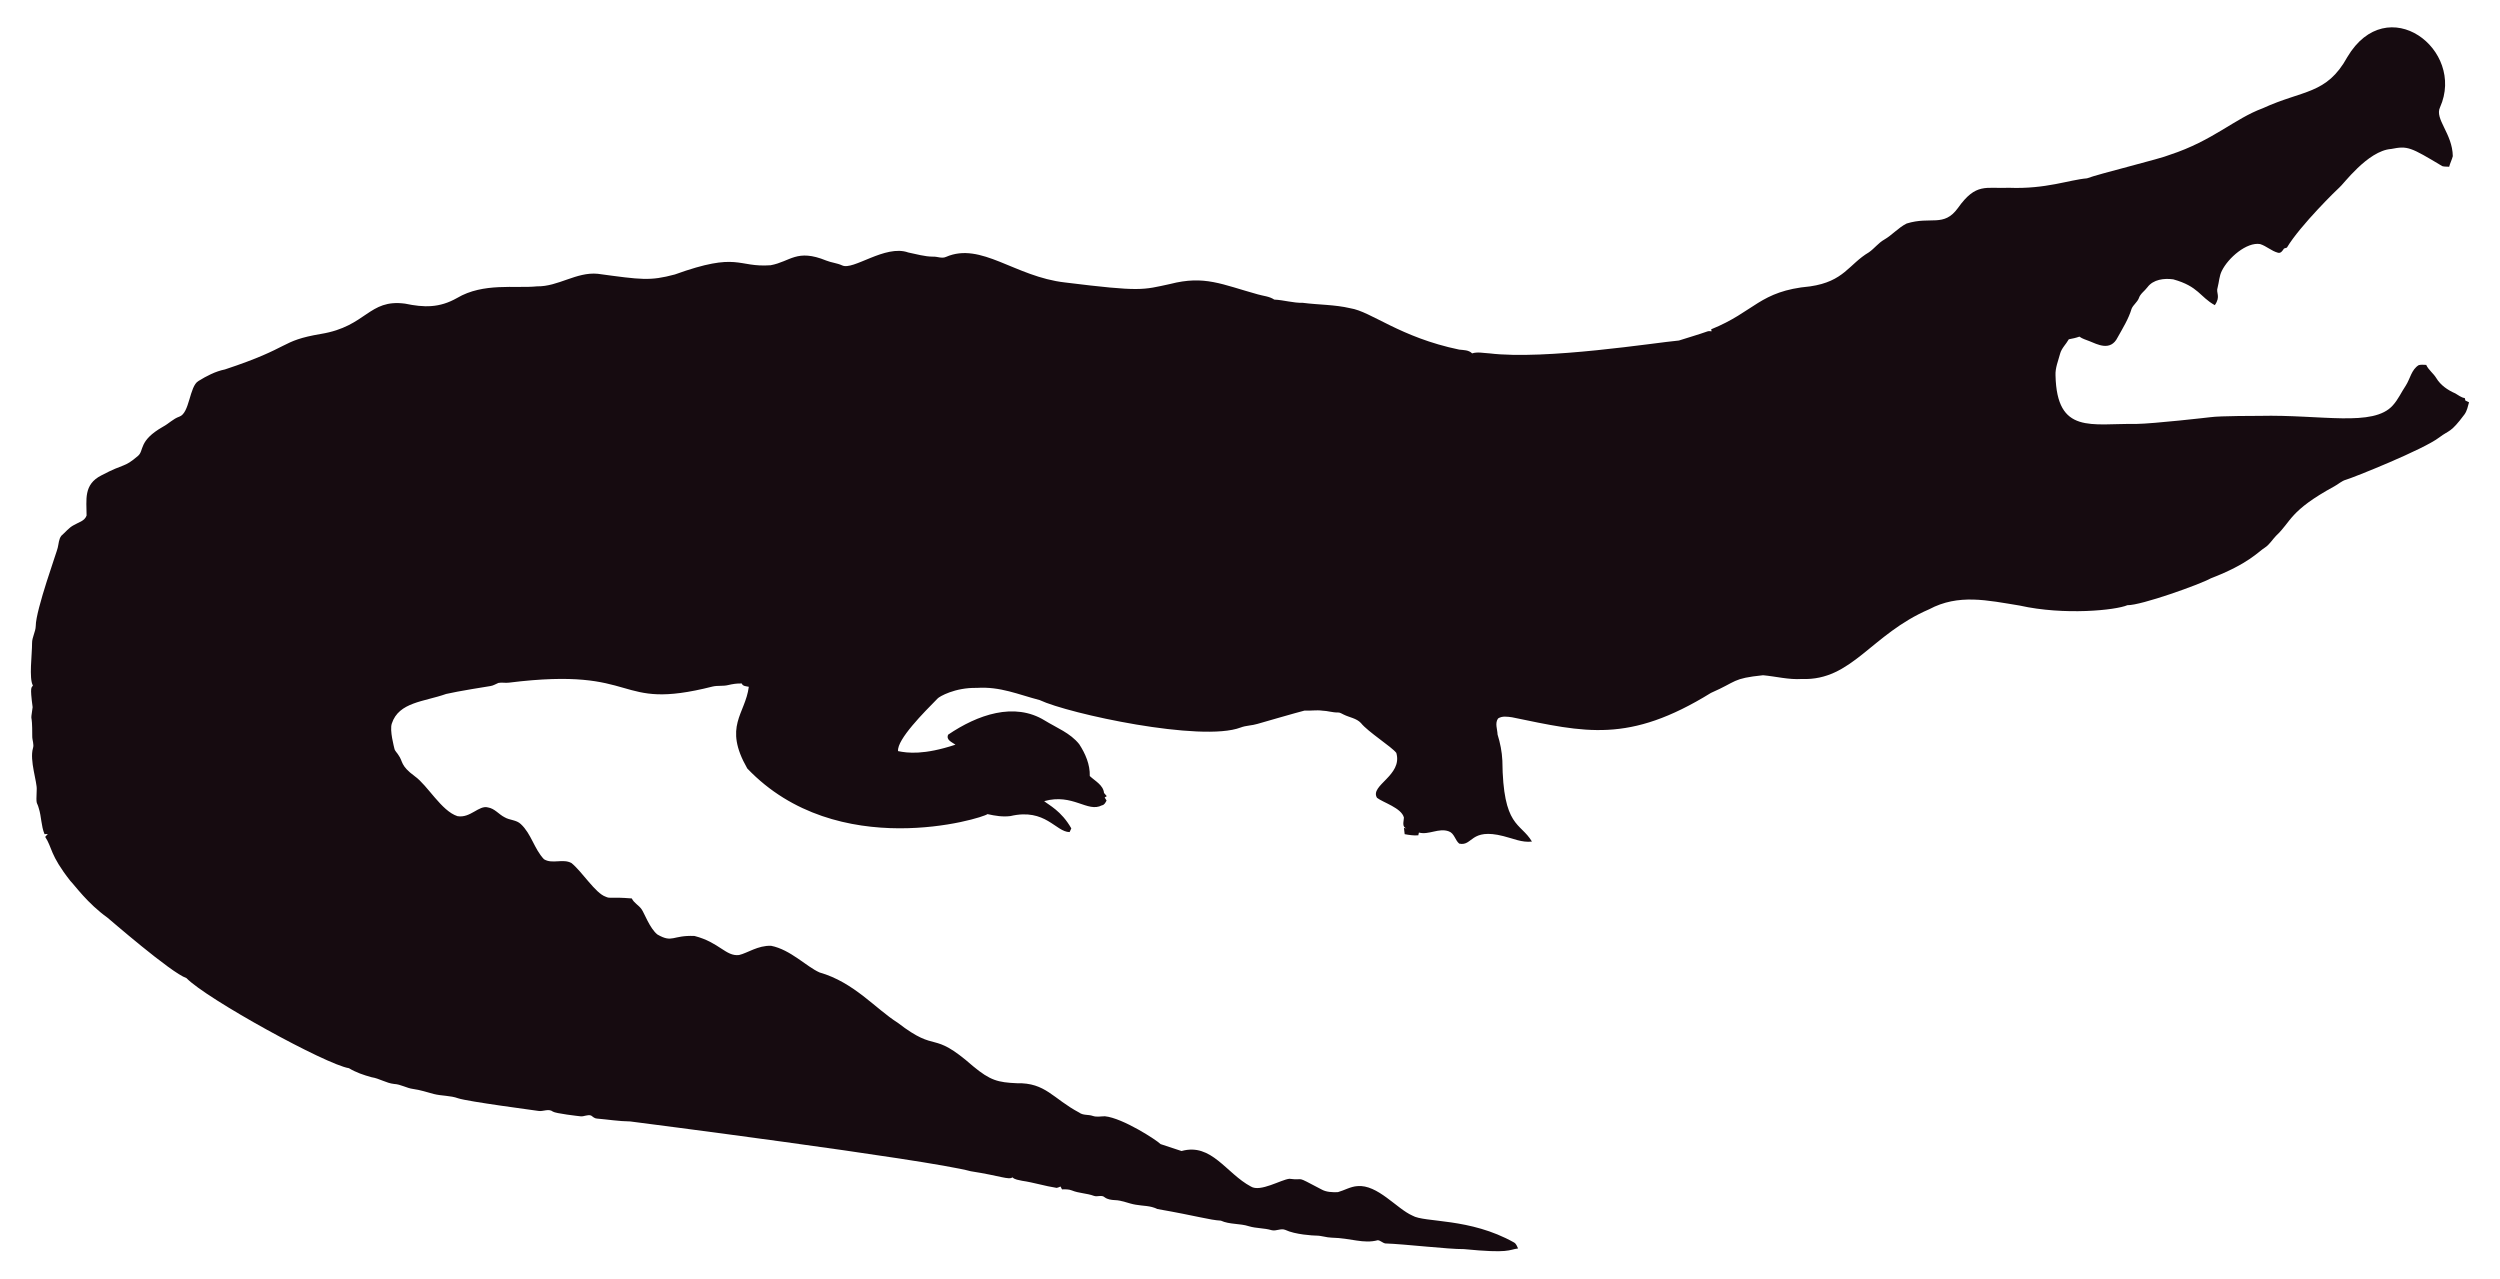
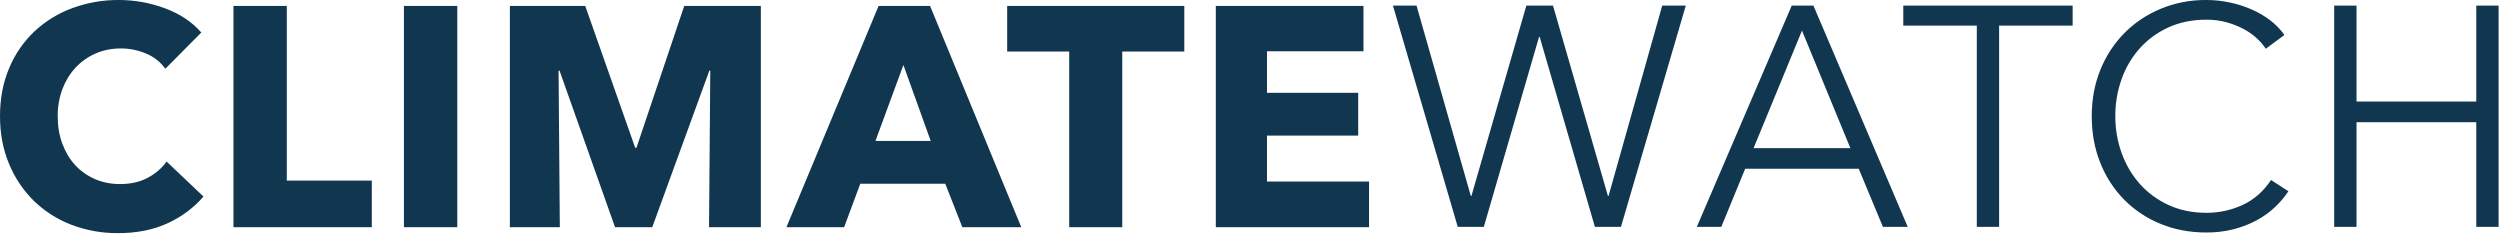
- <svg xmlns="http://www.w3.org/2000/svg" version="1.1" id="Layer_1" x="0px" y="0px" viewBox="0 0 2625.022 1342.022" enable-background="new 0 0 2625.022 1342.022" xml:space="preserve">
-   <path fill="#160B10" d="M2562.057,112.664c-5.93,12.226,13.089,27.649,13.408,51.328c-0.967,3.791-2.837,7.289-3.816,11.093  c-2.417-0.267-4.923,0.089-7.226-0.636c-33.512-20.05-36.245-21.483-53.631-18.038c-24.88,1.775-51.012,38.147-54.547,40.579  c-1,0.685-40.963,39.485-54.967,62.993c-1.056,0.331-2.086,0.661-3.078,1.005c-1.45,2.188-3.295,5.317-6.386,4.363  c-6.755-1.794-12.047-7.022-18.687-9.083c-14.172-2.325-33.569,14.577-40.185,28.126c-2.76,5.432-2.862,11.614-4.401,17.415  c-2.078,5.918,3.558,9.203-2.964,18.611c-15.758-8.651-16.89-19.671-43.645-27.108c-9.541-1.323-21.002,0.025-27.146,8.345  c-2.9,3.956-7.454,6.64-8.994,11.487c-1.705,4.223-5.788,6.857-7.569,10.978c-3.219,10.775-9.274,20.417-14.705,30.186  c-7.484,15.043-21.458,7.113-29.639,3.893c-3.549-1.501-7.378-2.404-10.482-4.745c-3.613,1.31-7.378,2.124-11.131,2.799  c-2.9,5.19-7.62,9.362-9.184,15.252c-1.972,7.442-5.139,14.807-4.771,22.656c1.426,62.435,37.744,50.23,84.657,50.985  c18.427-0.238,76.659-6.917,77.661-7.06c10.315-1.512,51.103-1.387,52.104-1.425c64.718-1.507,119.253,12.017,139.725-10.991  c5.622-6.144,8.955-13.878,13.598-20.735c4.617-7.073,5.915-16.893,13.662-21.562c2.519-0.687,5.19-0.305,7.81-0.242  c2.481,5.406,7.582,8.854,10.609,13.891c4.503,7.467,12.047,12.632,19.921,16.041c3.269,1.794,6.144,4.389,9.999,4.936  c0.166,0.852,0.369,1.705,0.598,2.57c1.259,0.611,2.519,1.208,3.854,1.819c-1.196,4.325-2.073,8.854-4.681,12.606  c-14.981,20.134-15.737,16.079-26.561,24.297c-16.513,12.73-90.704,42.38-97.937,44.421c-4.63,1.259-8.078,4.719-12.199,6.907  c-47.689,26.034-44.914,36.755-61.276,51.99c-3.969,4.096-6.856,9.273-11.754,12.403c-6.886,4.248-16.845,16.908-56.76,32.26  c-10.994,6.222-73.381,28.559-87.544,28.177c-12.182,5.289-66.295,10.873-113.113,0.394c-34.047-5.52-64.247-12.539-95.05,3.905  c-61.045,26.219-81.054,75.205-133.67,73.195c-13.739,0.903-27.159-2.684-40.745-3.943c-32.756,3.396-26.951,6.432-54.687,18.547  c-86.536,53.421-132.198,41.426-208.888,25.607c-4.859-0.636-10.304-1.616-14.68,1.259c-3.511,4.999-0.687,11.232-0.509,16.804  c2.76,8.879,4.605,18.076,5.037,27.388c0.678,70.703,18.876,64.615,31.064,85.038c-10.38,1.31-20.137-3.346-30.008-5.724  c-35.054-8.942-31.959,10.974-46.367,7.887c-4.376-3.651-5.076-10.864-10.94-12.886c-10.482-3.893-20.875,4.033-31.37,1.285  c-0.165,0.725-0.483,2.163-0.649,2.875c-4.834,0.432-9.592-0.331-14.311-1.196c-0.153-2.201-0.407-4.401-0.751-6.551  c0.7,0.127,2.112,0.382,2.824,0.509c-5.368-1.387-2.926-7.48-2.862-11.411c-2.581-10.171-21.93-15.743-28.266-20.735  c-7.896-13.101,27.192-23.356,20.29-47.143c-4.808-6.385-29.888-22.164-37.17-31.395c-4.783-5.063-12.047-5.813-18.013-8.815  c-1.972-0.827-3.791-2.315-6.017-2.239c-5.597,0.191-10.965-1.781-16.537-1.908c-6.208-0.878-12.441,0.318-18.661-0.076  c-6.376,1.51-49.471,13.993-49.471,13.993c-5.775,1.781-11.97,1.603-17.631,3.791c-41.153,15.671-180.401-14.399-211.051-28.838  c-22.477-5.819-41.27-14.396-65.945-12.772c-23.033-0.496-39.521,9.215-41.101,11.08c-14.156,14.382-42.805,43.009-41.597,55.297  c9.881,2.049,27.067,4.244,60.297-6.755c-3.6-2.633-10.164-4.859-7.683-10.52c30.91-20.96,69.478-34.528,101.385-14.896  c12.454,7.683,26.879,13.128,36.241,24.907c6.449,9.897,11.461,21.384,11.08,33.43c5.483,5.19,14.184,9.464,14.96,17.771  c0.954,1.132,1.883,2.239,2.9,3.371c-0.56,0.344-1.679,1.03-2.251,1.361c0.674,1.081,1.336,2.15,2.022,3.244  c-1.157,2.112-2.252,4.643-4.923,5.037c-15.167,7.923-30.412-12.885-60.589-4.414c4.515,3.914,17.957,10.035,28.495,28.596  c-0.623,1.285-1.221,2.582-1.781,3.893c-14.581-0.066-25.26-25.439-62.103-16.83c-8.065,1.081-16.27-0.28-24.119-2.048  c-5.689,4.616-157.704,51.097-252.241-47.919c-25.462-44.516-2.105-56.742,1.616-85.776c-2.646-0.598-6.259-0.445-7.429-3.447  c-4.834-0.216-9.63,0.547-14.311,1.666c-5.343,1.336-10.927,0.254-16.283,1.527c-104.921,26.598-73.475-21.586-213.976-4.058  c-3.638,0.483-7.327-0.471-10.927,0.267c-2.722,1.043-5.203,2.786-8.129,3.244c-1.005,0.139-35.568,5.632-46.749,8.332  c-23.248,8.245-49.669,8.494-57.027,31.013c-2.544,7.127,2.495,25.23,2.659,26.23c0.509,2.748,2.964,4.529,4.274,6.907  c5.125,7.002,1.576,10.814,17.186,22.287c13.483,9.569,27.903,36.42,44.764,41.877c13.652,2.389,22.508-11.842,32.107-9.146  c7.022,1.107,11.334,7.276,17.415,10.317c5.356,3.193,12.365,2.633,17.033,7.162c11.029,10.189,14.018,26.078,24.284,36.878  c8.765,5.47,19.972-0.979,28.965,4.071c11.309,9.233,25.045,31.634,35.809,35.287c4.836,2.294,4.589-0.02,27.477,1.832  c2.226,4.796,7.327,7.085,10.253,11.347c2.611,3.387,8.633,20.294,16.715,26.574c16.075,9.185,15.426,0.491,38.875,1.488  c26.056,6.667,32.977,21.713,46.774,19.997c8.688-1.942,19.833-10.206,33.646-9.68c20.419,4.043,37.013,21.857,50.896,27.986  c36.199,10.4,58.502,37.92,82.062,52.817c43.011,33.213,34.403,6.396,79.034,45.566c18.208,15.125,26.246,17.04,45.986,17.936  c30.318-0.751,37.93,16.193,65.525,30.81c4.134,3.155,9.541,1.844,14.196,3.498c4.147,1.463,8.51,0.394,12.772,0.369  c18.974,1.87,55.059,25.539,58.465,29.232c7.353,2.353,14.667,4.91,22.02,7.276c31.527-8.837,46.862,23.524,72.916,37.323  c9.817,6.052,31.604-7.299,40.338-8.179c17.829,2.357,3.781-4.531,33.392,11.016c5.241,3.066,11.589,3.218,17.504,3.028  c6.869-1.921,13.204-5.852,20.48-6.348c21.245-1.942,41.314,23.767,57.816,30.975c12.756,7.578,60.29,2.089,106.638,28.189  c2.366,1.298,3.155,4.007,4.3,6.284c-10.435,1.423-8.676,5.392-56.964,0.7c-16.115,0.199-61.486-5.252-82.52-5.953  c-2.824-0.572-4.91-3.04-7.772-3.397c-15.269,4.072-27.792-2.198-48.492-2.671c-5.546-0.102-10.825-2.201-16.359-2.162  c-2.762-0.015-21.848-1.008-32.323-6.004c-4.758-1.972-9.668,1.654-14.476,0.293c-7.747-2.315-16.003-1.781-23.737-4.121  c-9.541-3.104-20.277-1.692-29.41-5.865c-12.12-0.691-23.98-4.714-66.899-12.25c-6.984-3.625-14.985-3.091-22.516-4.49  c-7.416-1.145-14.324-4.643-21.892-4.821c-3.727-0.204-7.632-0.649-10.698-2.939c-3.206-2.951-7.645-0.127-11.334-1.539  c-7.531-2.798-15.774-2.646-23.203-5.712c-3.282-1.298-6.844-1.17-10.278-1.081c-0.394-0.763-1.183-2.264-1.577-3.015  c-1.285,0.636-2.608,1.119-3.982,1.45c-12.263-1.87-24.131-5.674-36.394-7.467c-3.46-0.903-7.404-1.005-10.113-3.6  c-3.831,2.97-12.398-1.54-43.747-6.411c-46.335-12.483-357.594-52.295-357.594-52.295c-11.716-0.14-23.317-2.023-34.982-3.015  c-2.442-0.127-4.211-1.844-6.068-3.18c-3.753-1.387-7.467,1.336-11.271,0.789c-2.02-0.195-26.027-2.946-28.838-4.923  c-4.592-3.587-10.278,0.216-15.367-0.738c-2.203-0.387-74.203-9.818-84.135-13.242c-8.243-2.989-17.224-2.379-25.658-4.529  c-7.162-1.895-14.209-4.274-21.574-5.254c-6.92-0.878-13.001-4.923-20.035-5.266c-8.319-0.878-15.443-5.826-23.648-7.073  c-8.256-2.252-16.448-5.037-23.775-9.49c-23.552-3.584-149.518-72.739-170.649-94.63c-16.013-5.37-81.914-62.745-82.914-63.439  c-21.039-15.096-34.147-33.758-38.964-38.595c-21.778-27.726-18.854-34.892-26.396-46.215c0.916-1.018,1.832-2.01,2.748-3.015  c-1.145,0.038-2.29,0.076-3.435,0.14c-3.651-8.676-3.18-18.28-6.042-27.172c-2.062-7.913-2.975-1.701-2.175-19.526  c0.634-7.664-7.675-30.697-3.931-43.518c1.348-4.16-0.814-8.281-0.751-12.454c0.068-28.882-2.418-11.02,0.394-30.657  c-3.041-22.85-1.09-20.042,0.305-22.719c-4.294-7.378-0.844-32.606-0.89-44.586c-0.025-6.246,3.714-11.741,3.867-17.962  c0-16.859,22.775-79.378,23.076-82.113c1.056-4.198,1.043-9.032,3.778-12.568c4.338-3.74,7.874-8.485,13.052-11.169  c4.745-2.913,11.411-4.172,13.471-10.088c0.043-16.362-3.503-32.575,15.532-42.157c25.219-13.344,23.115-7.424,38.34-20.379  c6.931-5.754,0.059-15.764,26.434-30.772c5.915-3.129,10.622-8.281,17.046-10.507c11.015-3.661,10.497-31.892,20.099-37.437  c8.612-5.33,17.796-10.113,27.795-12.148c71.433-23.584,56.818-29.805,100.939-37.31c48.019-7.907,49.805-36.895,88.244-31.777  c19.858,4.163,35.994,4.605,54.61-5.953c27.665-16.35,60.97-9.859,83.919-12.212c22.172,0.42,41.279-15.29,63.693-13.191  c46.138,6.272,54.878,7.691,80.993,0.738c67.442-24.31,65.094-7.128,100.634-9.706c20.946-3.875,27.233-17.596,58.388-4.91  c5.368,2.188,11.283,2.595,16.575,5.025c11.553,5.818,45.215-22.204,69.43-13.535c8.676,1.717,17.262,4.401,26.205,4.401  c4.49-0.216,9.083,2.252,13.446,0.293c37.015-16.156,72.304,20.872,125.096,26.815c80.305,9.923,81.3,7.845,110.289,1.603  c36.266-9.336,54.189,0.413,92.111,10.902c5.775,1.717,12.11,1.984,17.237,5.47c10.075,0.458,19.844,3.638,29.983,3.396  c16.588,2.163,33.506,1.819,49.853,5.686c21.982,3.418,52.115,30.498,114.347,43.441c4.681,0.572,9.999,0.28,13.586,3.956  c5.864-1.844,12.047-0.267,18.038-0.025c59.148,7.176,174.934-11.359,199.106-13.471c9.82-3.218,19.819-5.966,29.576-9.452  c1.488-0.674,3.155-0.356,4.758-0.229c-0.115-0.522-0.356-1.577-0.483-2.099c45.944-18.548,50.589-40.213,103.827-45.057  c35.891-5.17,40.645-23.282,61.836-35.809c5.712-3.969,9.897-9.808,16.028-13.281c8.408-4.872,14.82-12.555,23.559-16.931  c25.605-7.944,38.867,4.305,53.847-16.257c19.089-26.933,29.276-20.168,53.605-21.256c38.819,1.522,63.061-8.345,81.948-9.935  c11.484-4.495,77.877-20.69,87.061-24.742c45.297-14.857,67.746-37.884,97.505-48.848c42.187-19.404,67.008-14.225,88.74-53.694  C2506.582-10.604,2589.134,52.018,2562.057,112.664z" />
+ <svg xmlns="http://www.w3.org/2000/svg" class="nav-styles__logo___RKKc icon-styles__icon__1VSF2" viewBox="0 0 136 13" version="1.1" id="svg4180">
+   <defs id="defs4184" />
+   <path fill="#113750" fill-rule="evenodd" d="M11.07 10.693a5.69 5.69 0 0 1-1.957 1.454c-.776.357-1.67.535-2.683.535a6.956 6.956 0 0 1-2.557-.459 6 6 0 0 1-2.034-1.3A6.025 6.025 0 0 1 .49 8.907C.163 8.126 0 7.265 0 6.324c0-.963.166-1.836.498-2.618a5.825 5.825 0 0 1 1.375-1.998A6.084 6.084 0 0 1 3.933.442 7.214 7.214 0 0 1 6.48 0c.844 0 1.674.15 2.49.45.815.3 1.476.74 1.982 1.318L8.995 3.74a2.426 2.426 0 0 0-1.063-.833 3.504 3.504 0 0 0-1.35-.272c-.507 0-.97.093-1.393.28a3.266 3.266 0 0 0-1.088.774c-.304.329-.54.717-.709 1.165a4.137 4.137 0 0 0-.253 1.47c0 .544.084 1.043.253 1.496.169.453.402.841.7 1.165.299.323.656.575 1.072.756.416.181.872.272 1.367.272.574 0 1.074-.113 1.502-.34.427-.227.77-.521 1.03-.884l2.008 1.904zm1.63 1.666V.323h2.902v9.503h4.624v2.533H12.7zm9.273 0V.323h2.903v12.036h-2.903zm16.598 0l.068-8.517h-.05l-3.106 8.517h-2.025l-3.02-8.517h-.051l.067 8.517h-2.717V.323h4.1l2.718 7.718h.067l2.6-7.718h4.168v12.036H38.57zm13.78 0l-.928-2.363h-4.624l-.878 2.363h-3.139L47.795.323h2.801l4.961 12.036h-3.206zm-3.206-8.823l-1.52 4.131h3.005l-1.485-4.131zm11.906-.731v9.554h-2.886V2.805H54.79V.323h9.636v2.482h-3.375zm5.089 9.554V.323h8.033v2.465h-5.249v2.261h4.962v2.329h-4.962v2.499h5.552v2.482H66.14zm13.872-1.7h.034L83.033.306h1.451l2.987 10.353h.034L90.425.306h1.282L88.18 12.342h-1.418L83.758 2.006h-.033L80.72 12.342h-1.418L75.776.306h1.283l2.953 10.353zm13.628 1.683h-1.333L97.47.306h1.181l5.13 12.036h-1.35l-1.316-3.162h-6.177l-1.3 3.162zm1.755-4.284h5.265l-2.632-6.392-2.633 6.392zm13.358 4.284h-1.215V1.394h-4V.306h9.214v1.088h-4v10.948zm15.737-1.938a4.995 4.995 0 0 1-.734.867c-.287.272-.619.51-.996.714a5.569 5.569 0 0 1-1.249.485 5.9 5.9 0 0 1-1.493.178c-.9 0-1.733-.159-2.498-.476a5.904 5.904 0 0 1-1.974-1.318 6.007 6.007 0 0 1-1.291-1.997c-.31-.77-.464-1.615-.464-2.533 0-.918.157-1.762.472-2.533a6.049 6.049 0 0 1 1.308-1.997c.557-.562 1.215-1 1.975-1.318A6.348 6.348 0 0 1 120.018 0c.439 0 .869.045 1.29.136.423.09.82.218 1.19.382a4.97 4.97 0 0 1 1.013.595c.304.233.557.496.76.791l-1.013.748a3.037 3.037 0 0 0-.498-.578 3.385 3.385 0 0 0-.734-.51 4.572 4.572 0 0 0-.92-.357 4.053 4.053 0 0 0-1.071-.136c-.777 0-1.471.142-2.084.425a4.688 4.688 0 0 0-1.561 1.147 5.022 5.022 0 0 0-.98 1.675 5.958 5.958 0 0 0-.337 2.006c0 .703.116 1.371.346 2.006.23.635.56 1.193.987 1.675.428.481.948.864 1.561 1.147.614.283 1.303.425 2.068.425.686 0 1.339-.142 1.957-.425.62-.283 1.137-.737 1.553-1.36l.945.612zM126.98.306h1.215v5.219h6.514V.306h1.215v12.036h-1.215V6.647h-6.514v5.695h-1.215V.306z" id="path4178" />
</svg>
